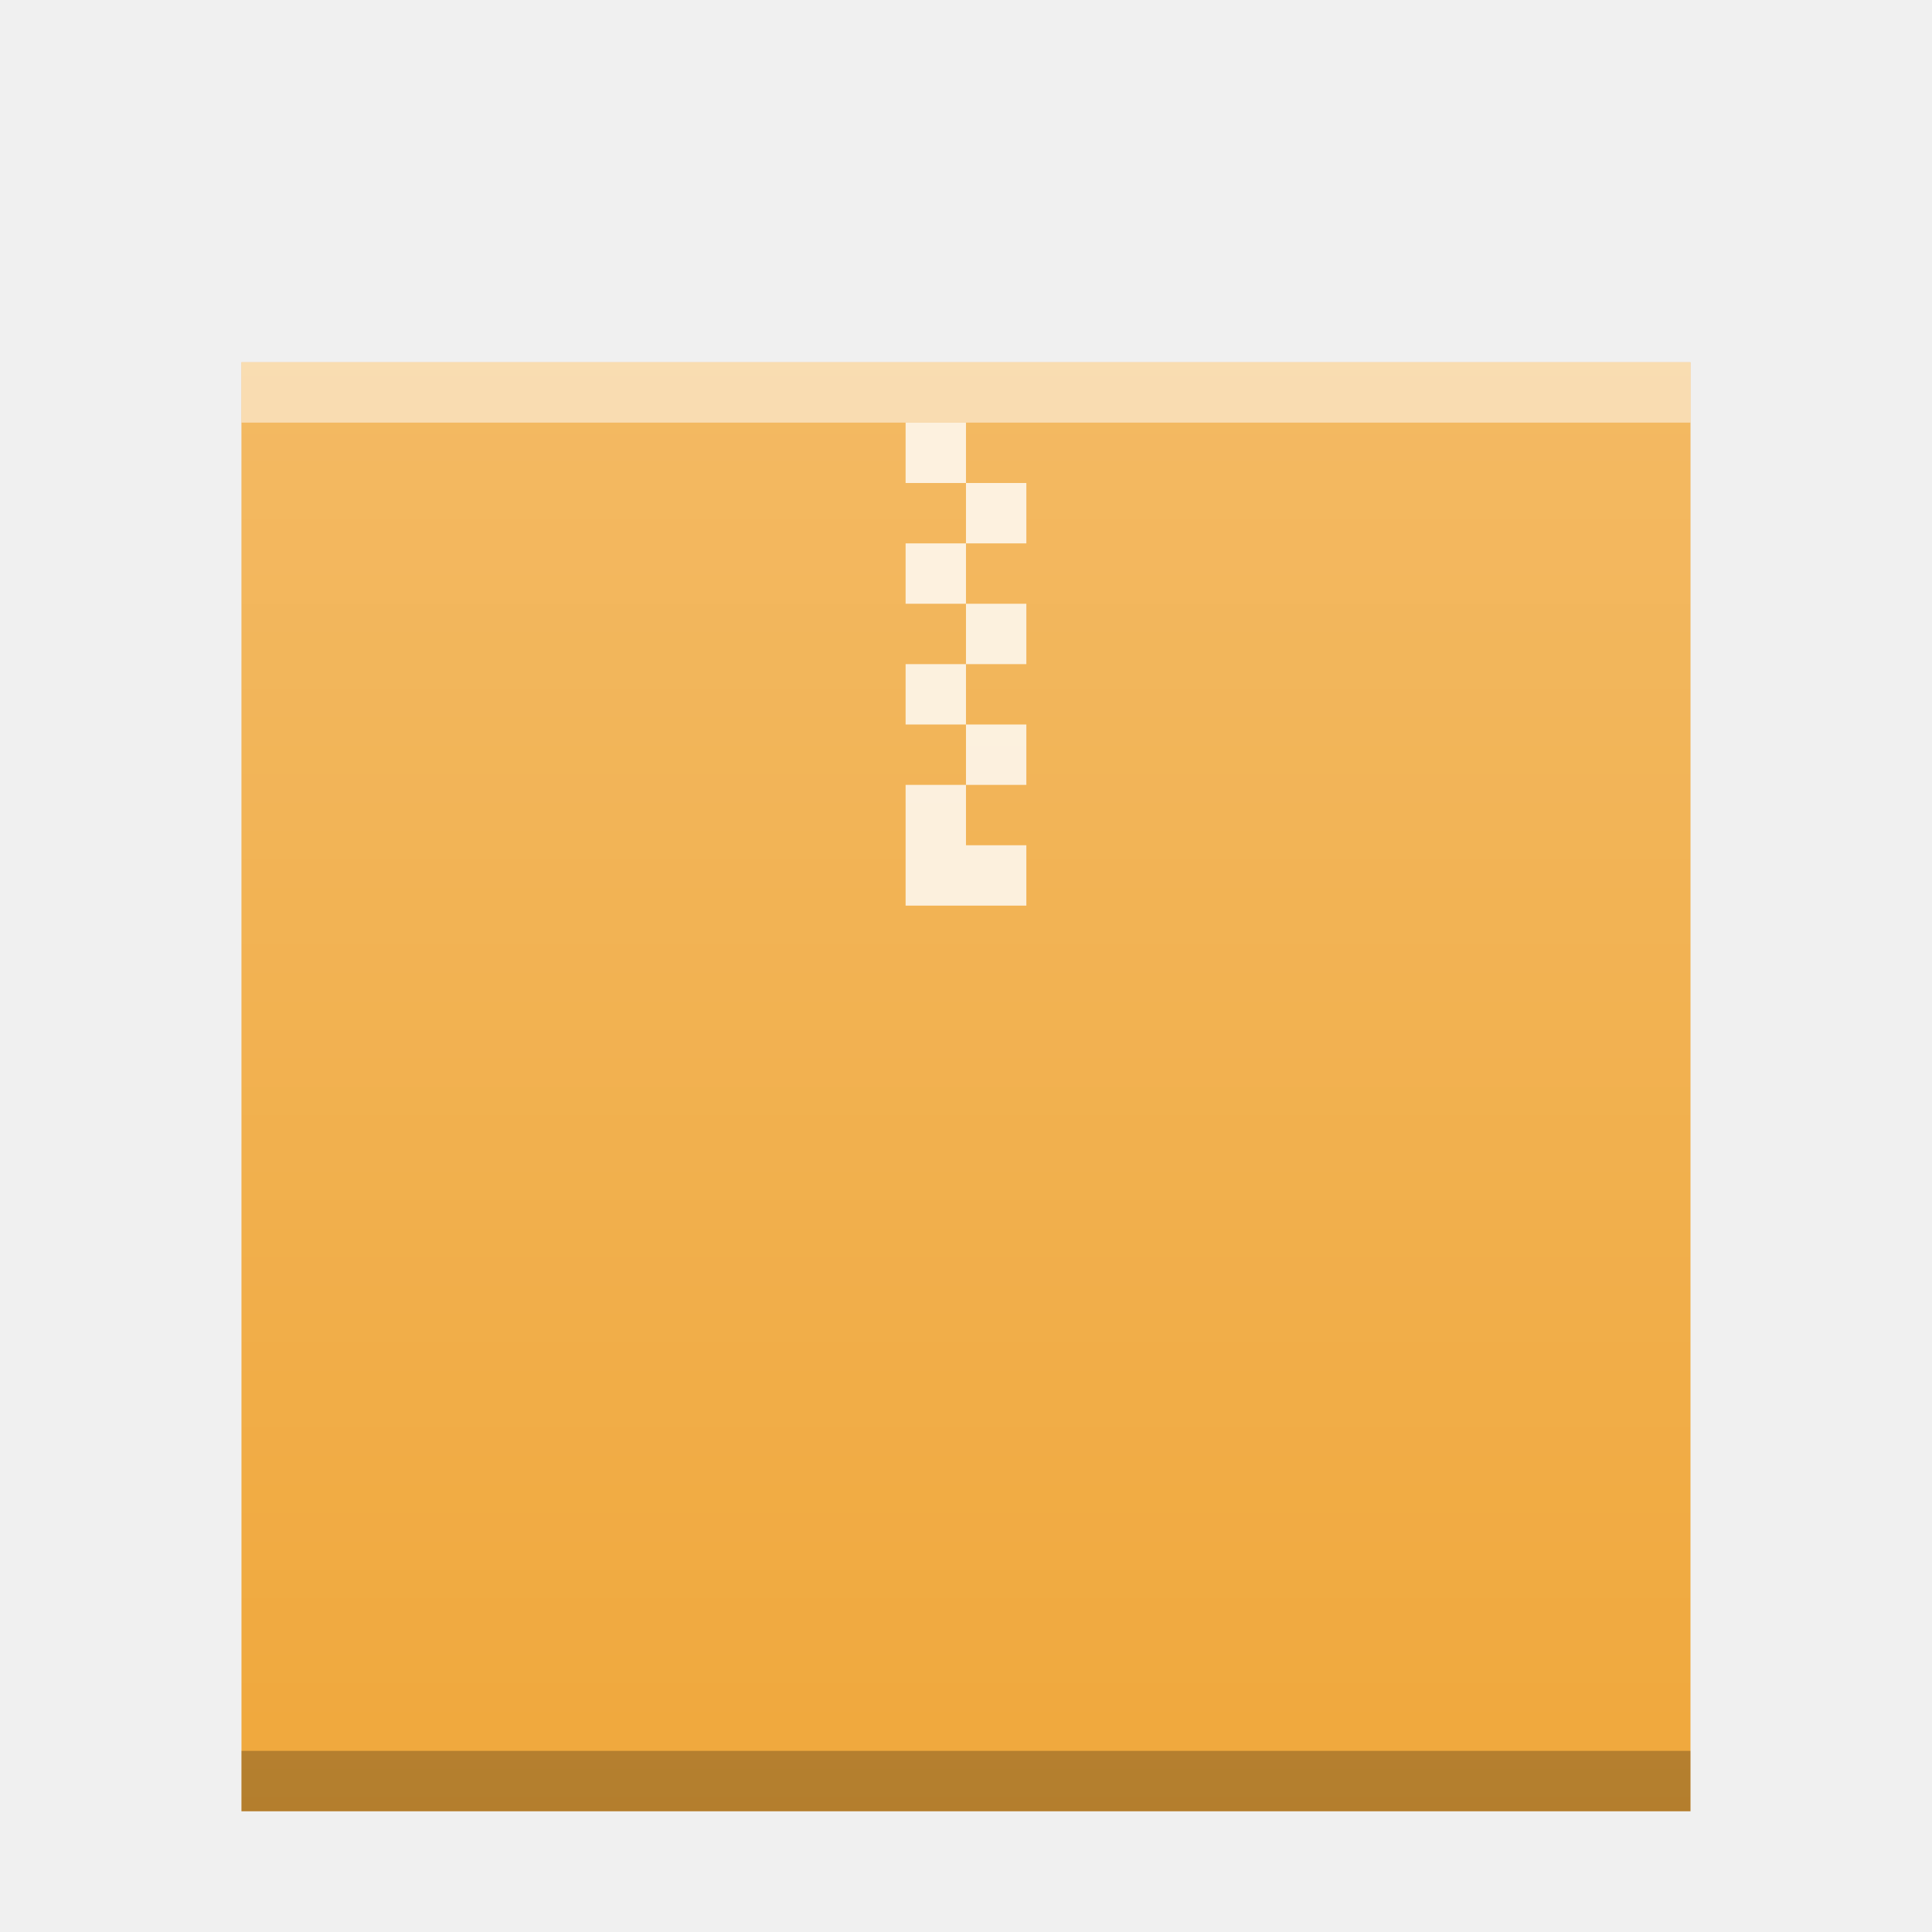
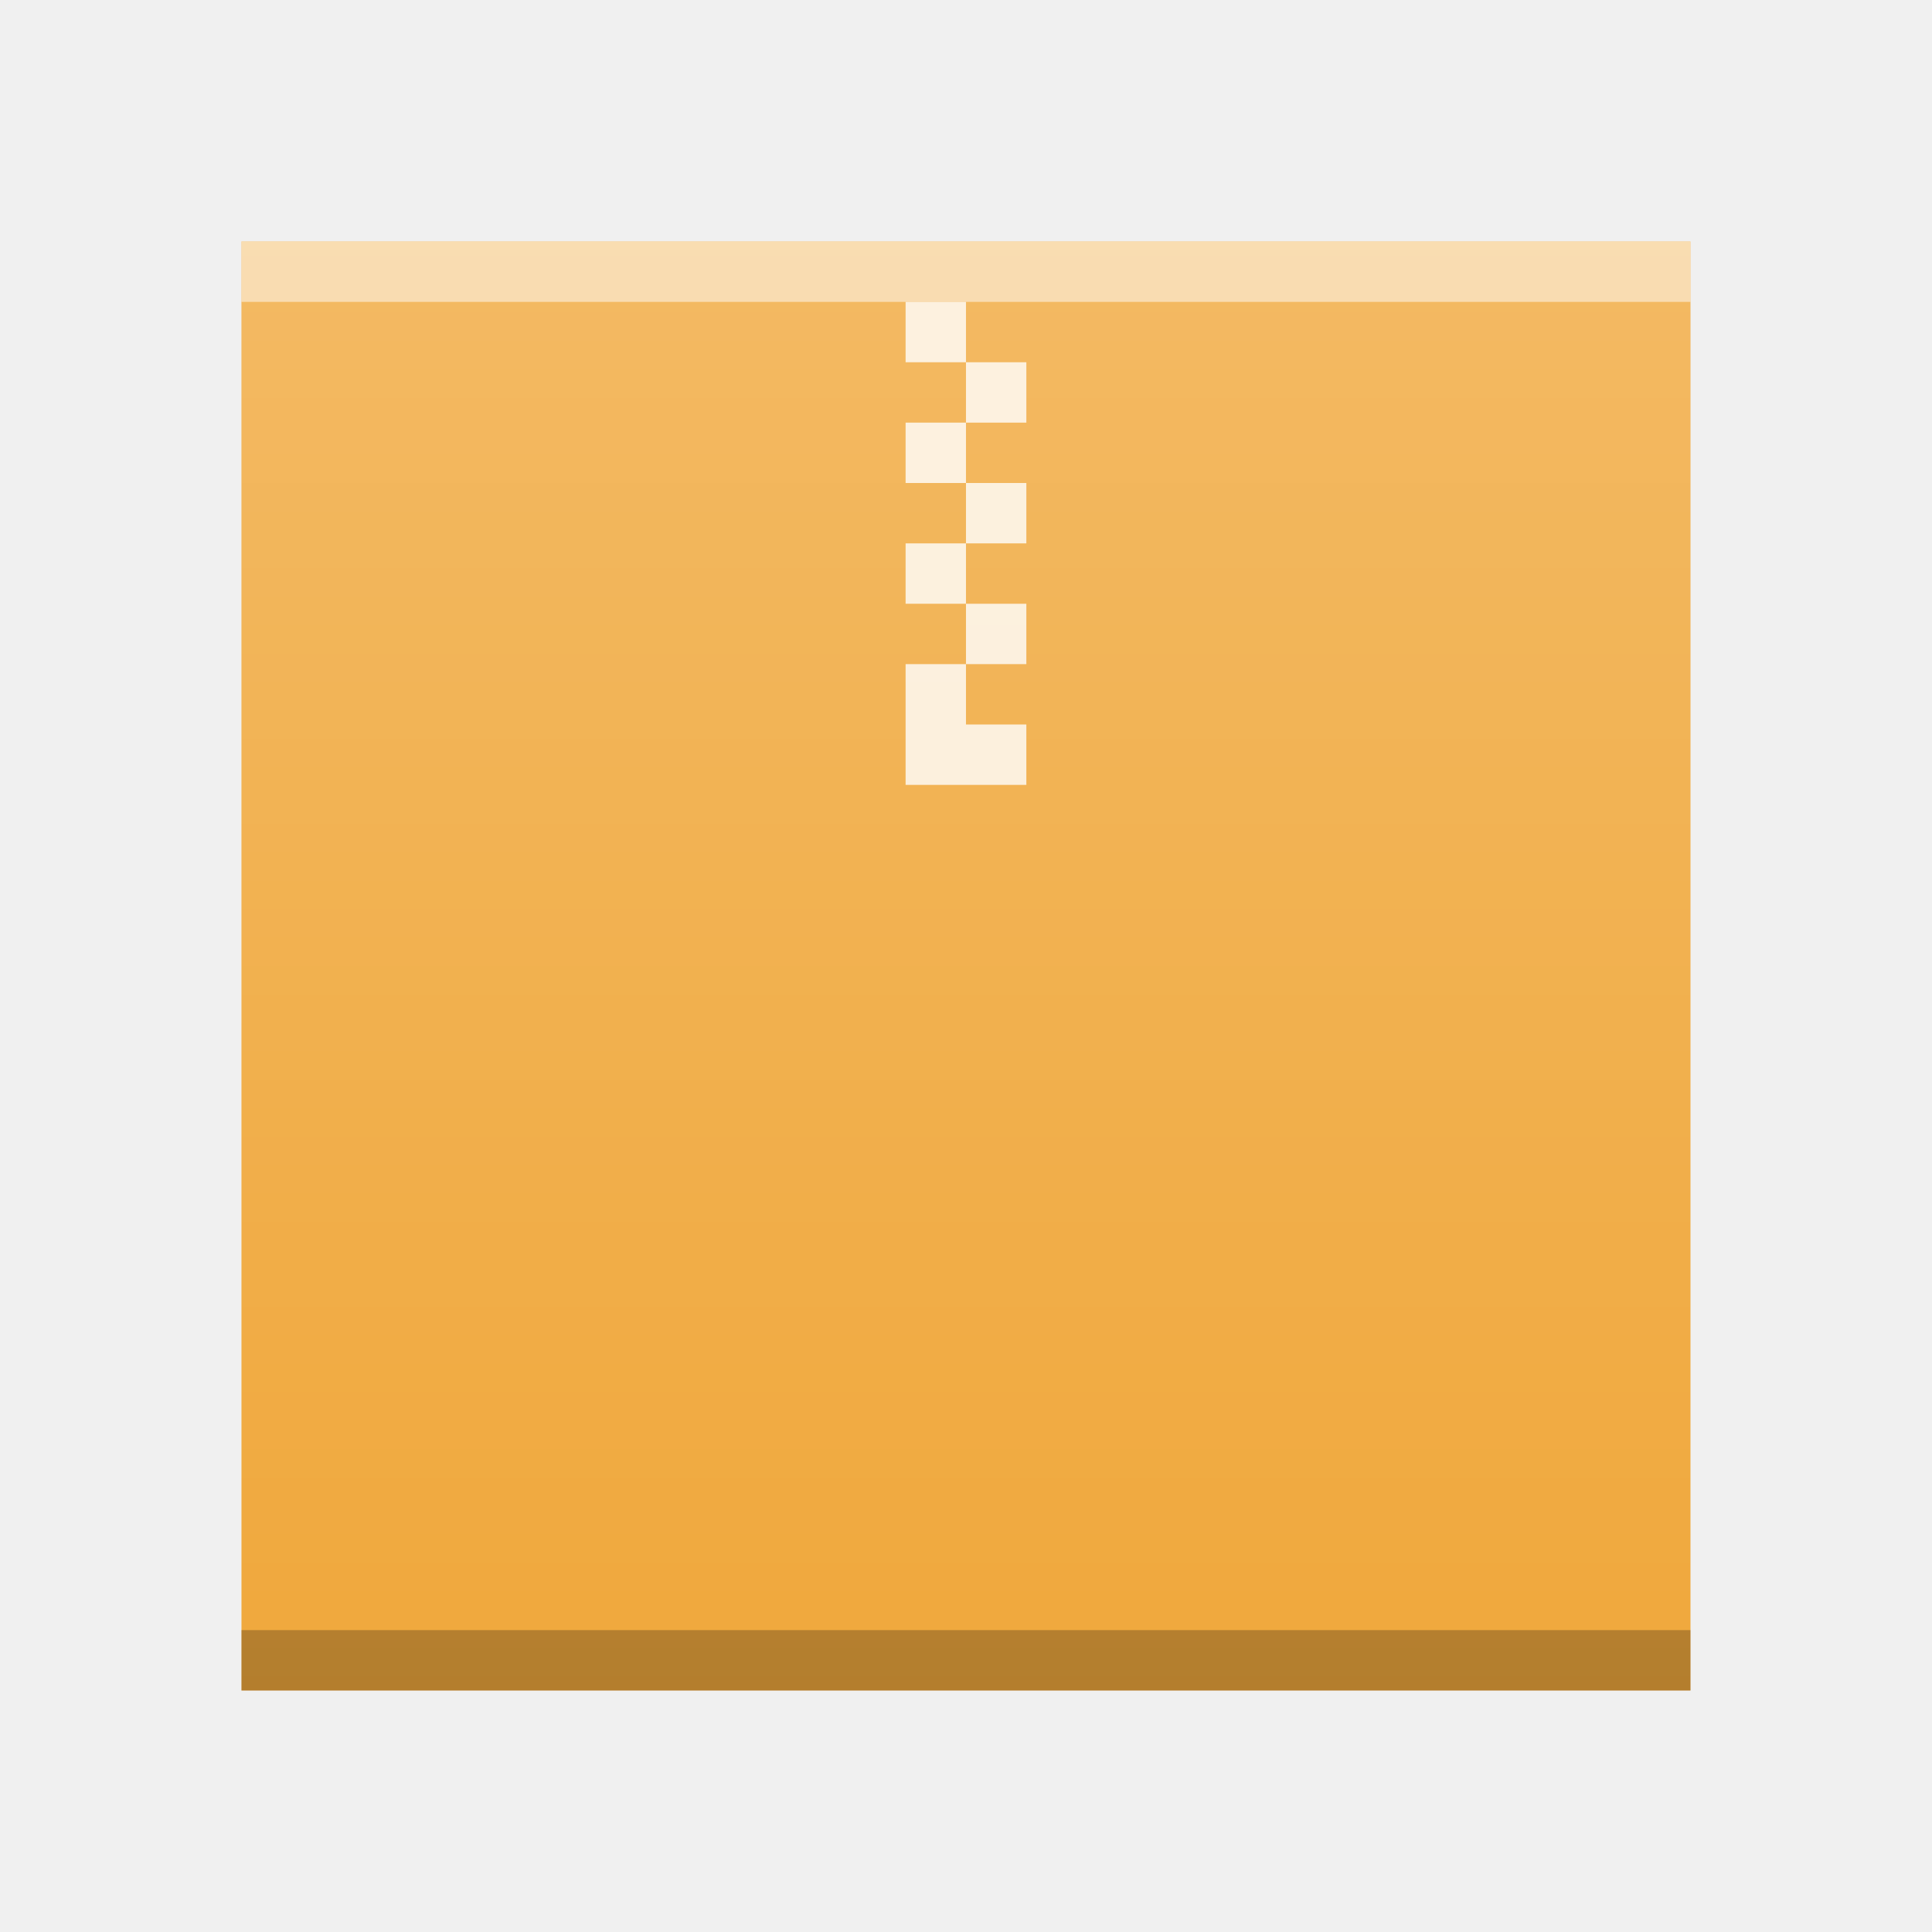
<svg xmlns="http://www.w3.org/2000/svg" xmlns:xlink="http://www.w3.org/1999/xlink" width="32" version="1.1" height="32">
  <defs id="defs5455">
    <linearGradient id="linearGradient4300-3">
      <stop id="stop4302-0" stop-color="#f39c12" />
      <stop offset="1" id="stop4304-0" stop-color="#f9a11f" />
    </linearGradient>
    <linearGradient xlink:href="#linearGradient6251" id="linearGradient5849" gradientUnits="userSpaceOnUse" gradientTransform="matrix(0.48,0,0,0.4060192,362.6514,385.6055)" y1="394.544" x2="0" y2="335.434" />
    <linearGradient id="linearGradient6251">
      <stop id="stop6253" stop-color="#ffffff" stop-opacity="0" />
      <stop id="stop6255" offset="1" stop-color="#ffffff" stop-opacity="0.2" />
    </linearGradient>
  </defs>
-   <g id="layer1" transform="matrix(1 0 0 1 -384.5714 -515.798)">
+   <g id="layer1" transform="matrix(1 0 0 1 -384.5714 -517.798)">
    <rect y="521.798" x="388.571" height="24" width="24" id="rect5837" mix-blend-mode="normal" solid-color="#000000" color-interpolation-filters="linearRGB" color="#000000" image-rendering="auto" color-rendering="auto" isolation="auto" color-interpolation="sRGB" solid-opacity="1" fill="#f0a83c" shape-rendering="auto" />
    <rect width="24" x="388.571" y="544.798" height="1" id="rect5839" mix-blend-mode="normal" solid-color="#000000" opacity="0.25" color-interpolation-filters="linearRGB" color="#000000" image-rendering="auto" color-rendering="auto" isolation="auto" color-interpolation="sRGB" solid-opacity="1" shape-rendering="auto" />
    <rect width="24" x="388.571" y="521.798" height="1" id="rect5841" mix-blend-mode="normal" solid-color="#000000" opacity="0.5" color-interpolation-filters="linearRGB" color="#000000" image-rendering="auto" color-rendering="auto" isolation="auto" color-interpolation="sRGB" solid-opacity="1" fill="#ffffff" shape-rendering="auto" />
    <path d="m 399.571,522.798 0,1 1,0 0,-1 -1,0 z m 1,1 0,1 1,0 0,-1 -1,0 z m 0,1 -1,0 0,1 1,0 0,-1 z m 0,1 0,1 1,0 0,-1 -1,0 z m 0,1 -1,0 0,1 1,0 0,-1 z m 0,1 0,1 1,0 0,-1 -1,0 z m 0,1 -1,0 0,0.561 0,1.439 2,0 0,-1 -1,0 0,-1 z" id="path5843" mix-blend-mode="normal" solid-color="#000000" opacity="0.8" color-interpolation-filters="linearRGB" color="#000000" image-rendering="auto" color-rendering="auto" stroke-width="2" isolation="auto" stroke-linecap="square" color-interpolation="sRGB" solid-opacity="1" fill="#ffffff" shape-rendering="auto" />
    <rect id="rect5847" width="24" height="24" x="388.571" y="521.798" mix-blend-mode="normal" solid-color="#000000" color-interpolation-filters="linearRGB" color="#000000" image-rendering="auto" color-rendering="auto" isolation="auto" color-interpolation="sRGB" solid-opacity="1" fill="url(#linearGradient5849)" shape-rendering="auto" />
  </g>
</svg>
